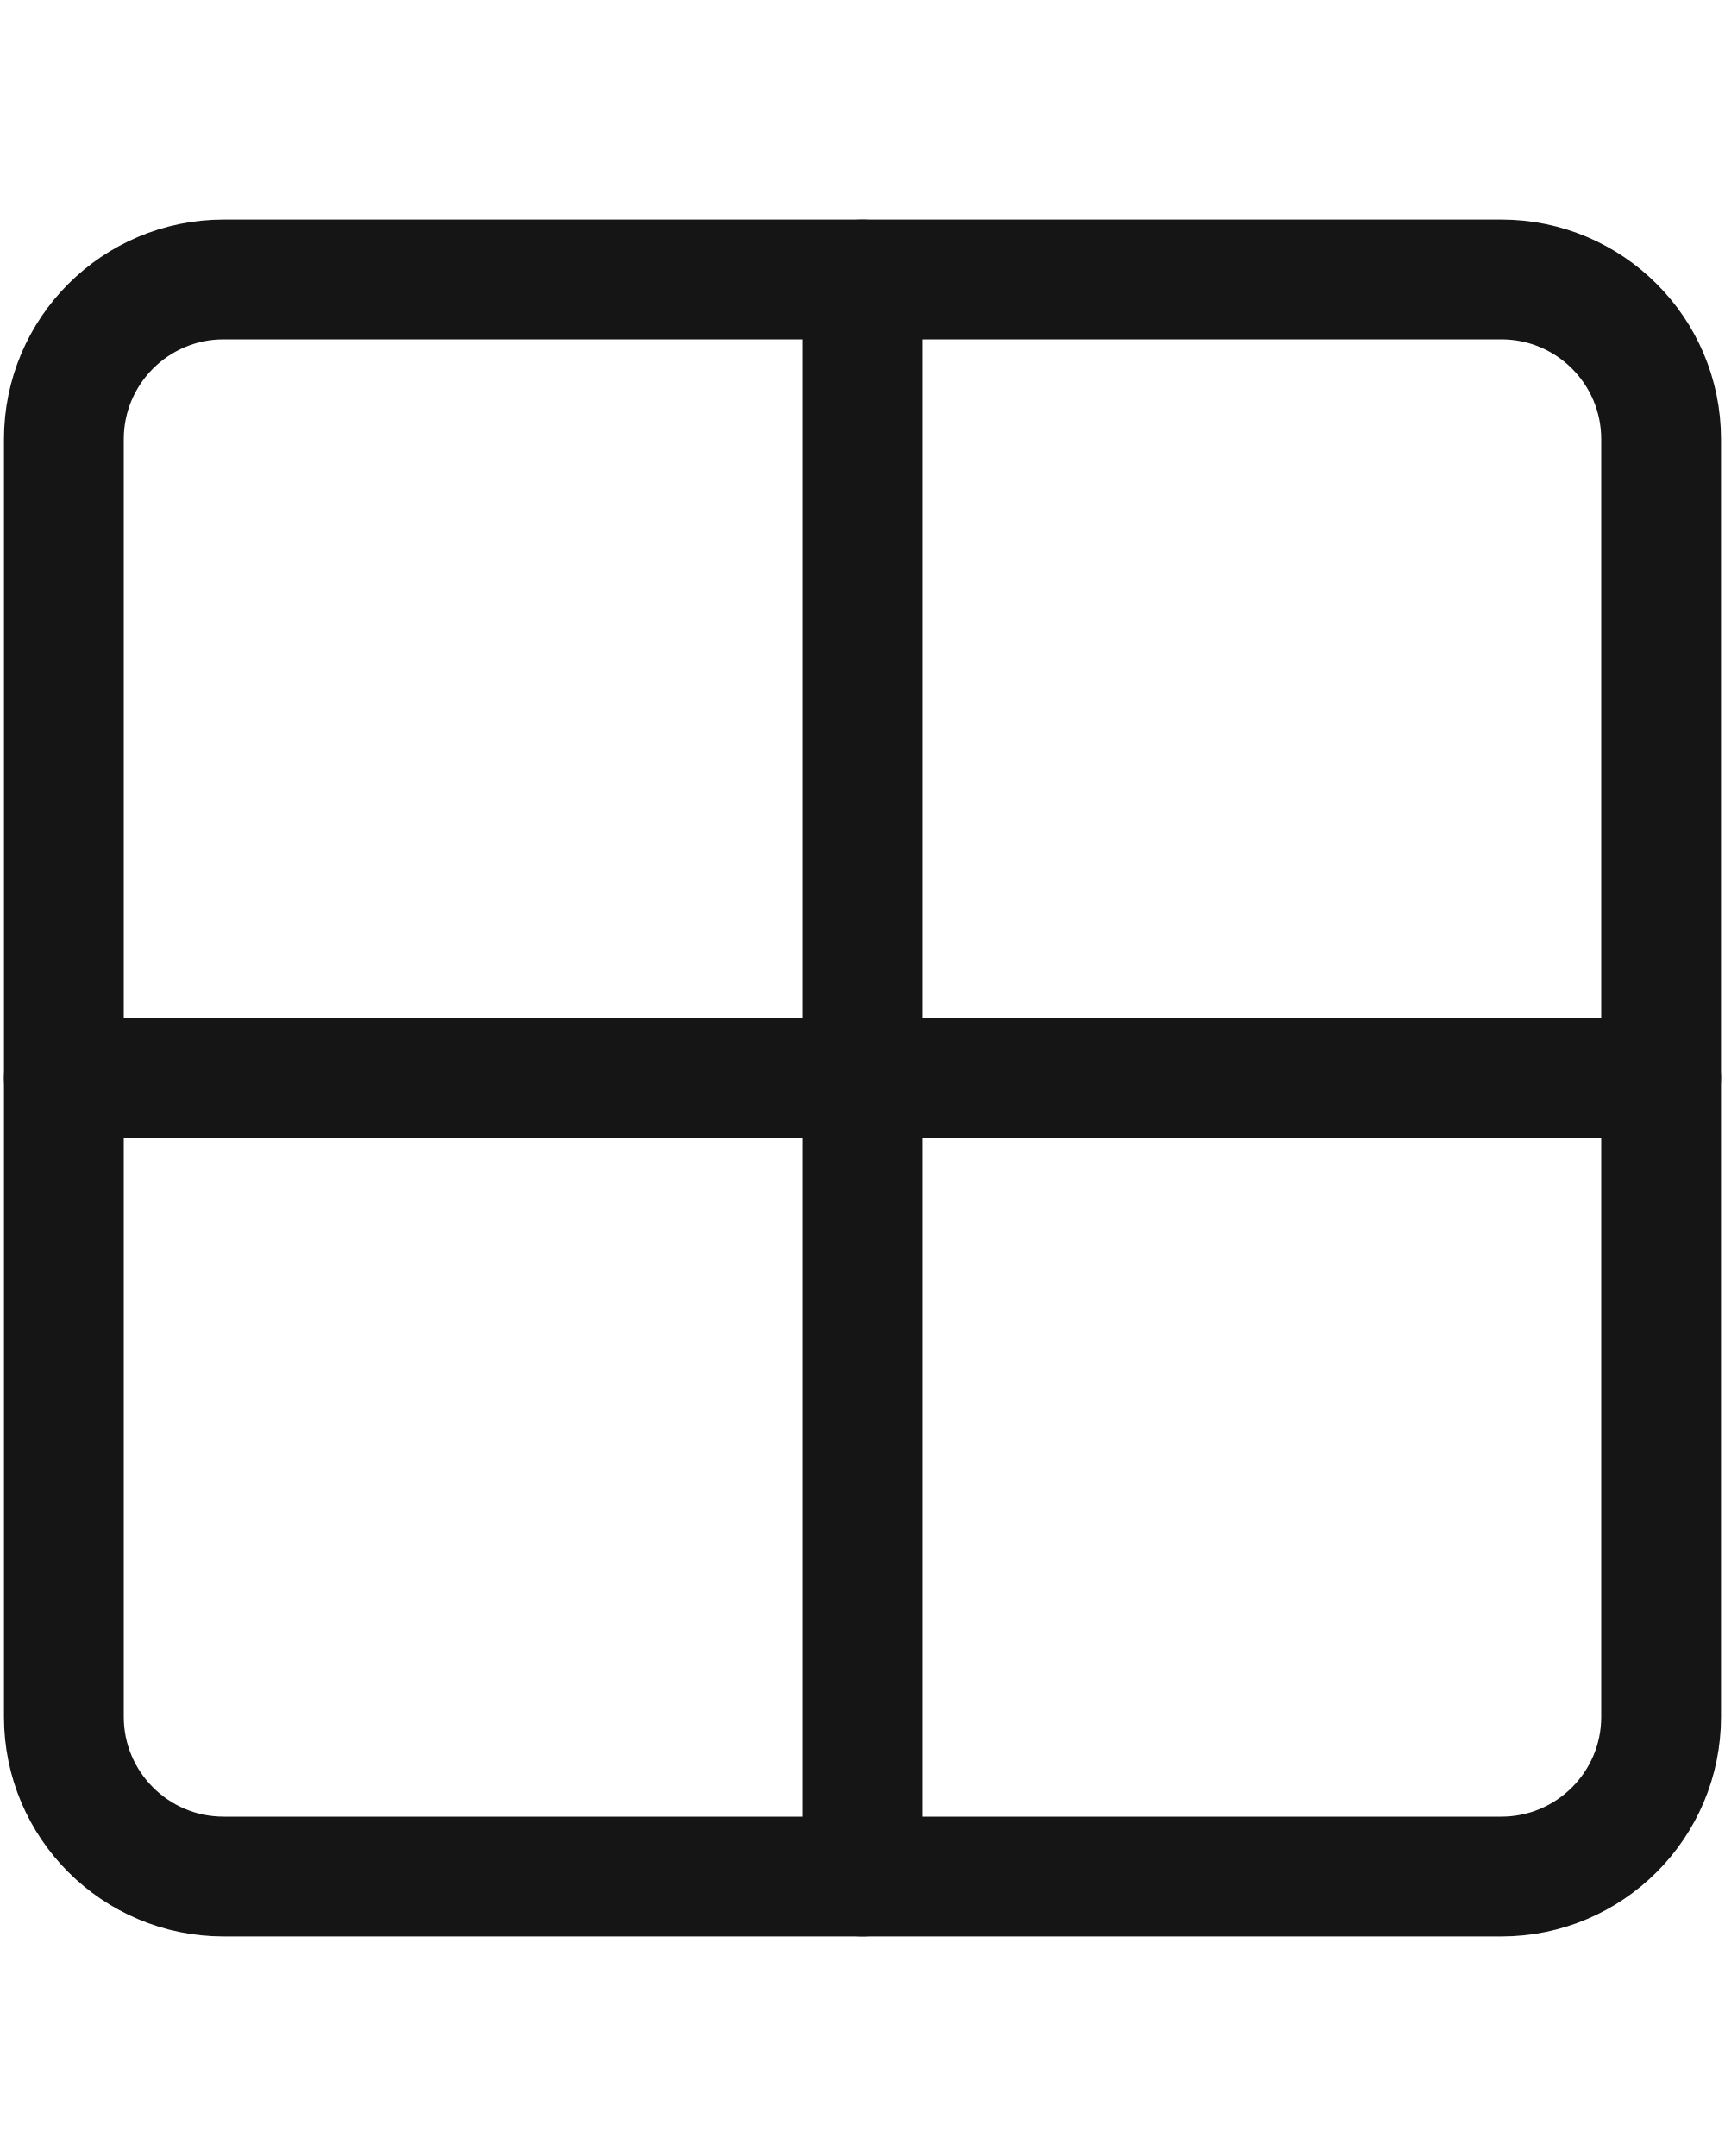
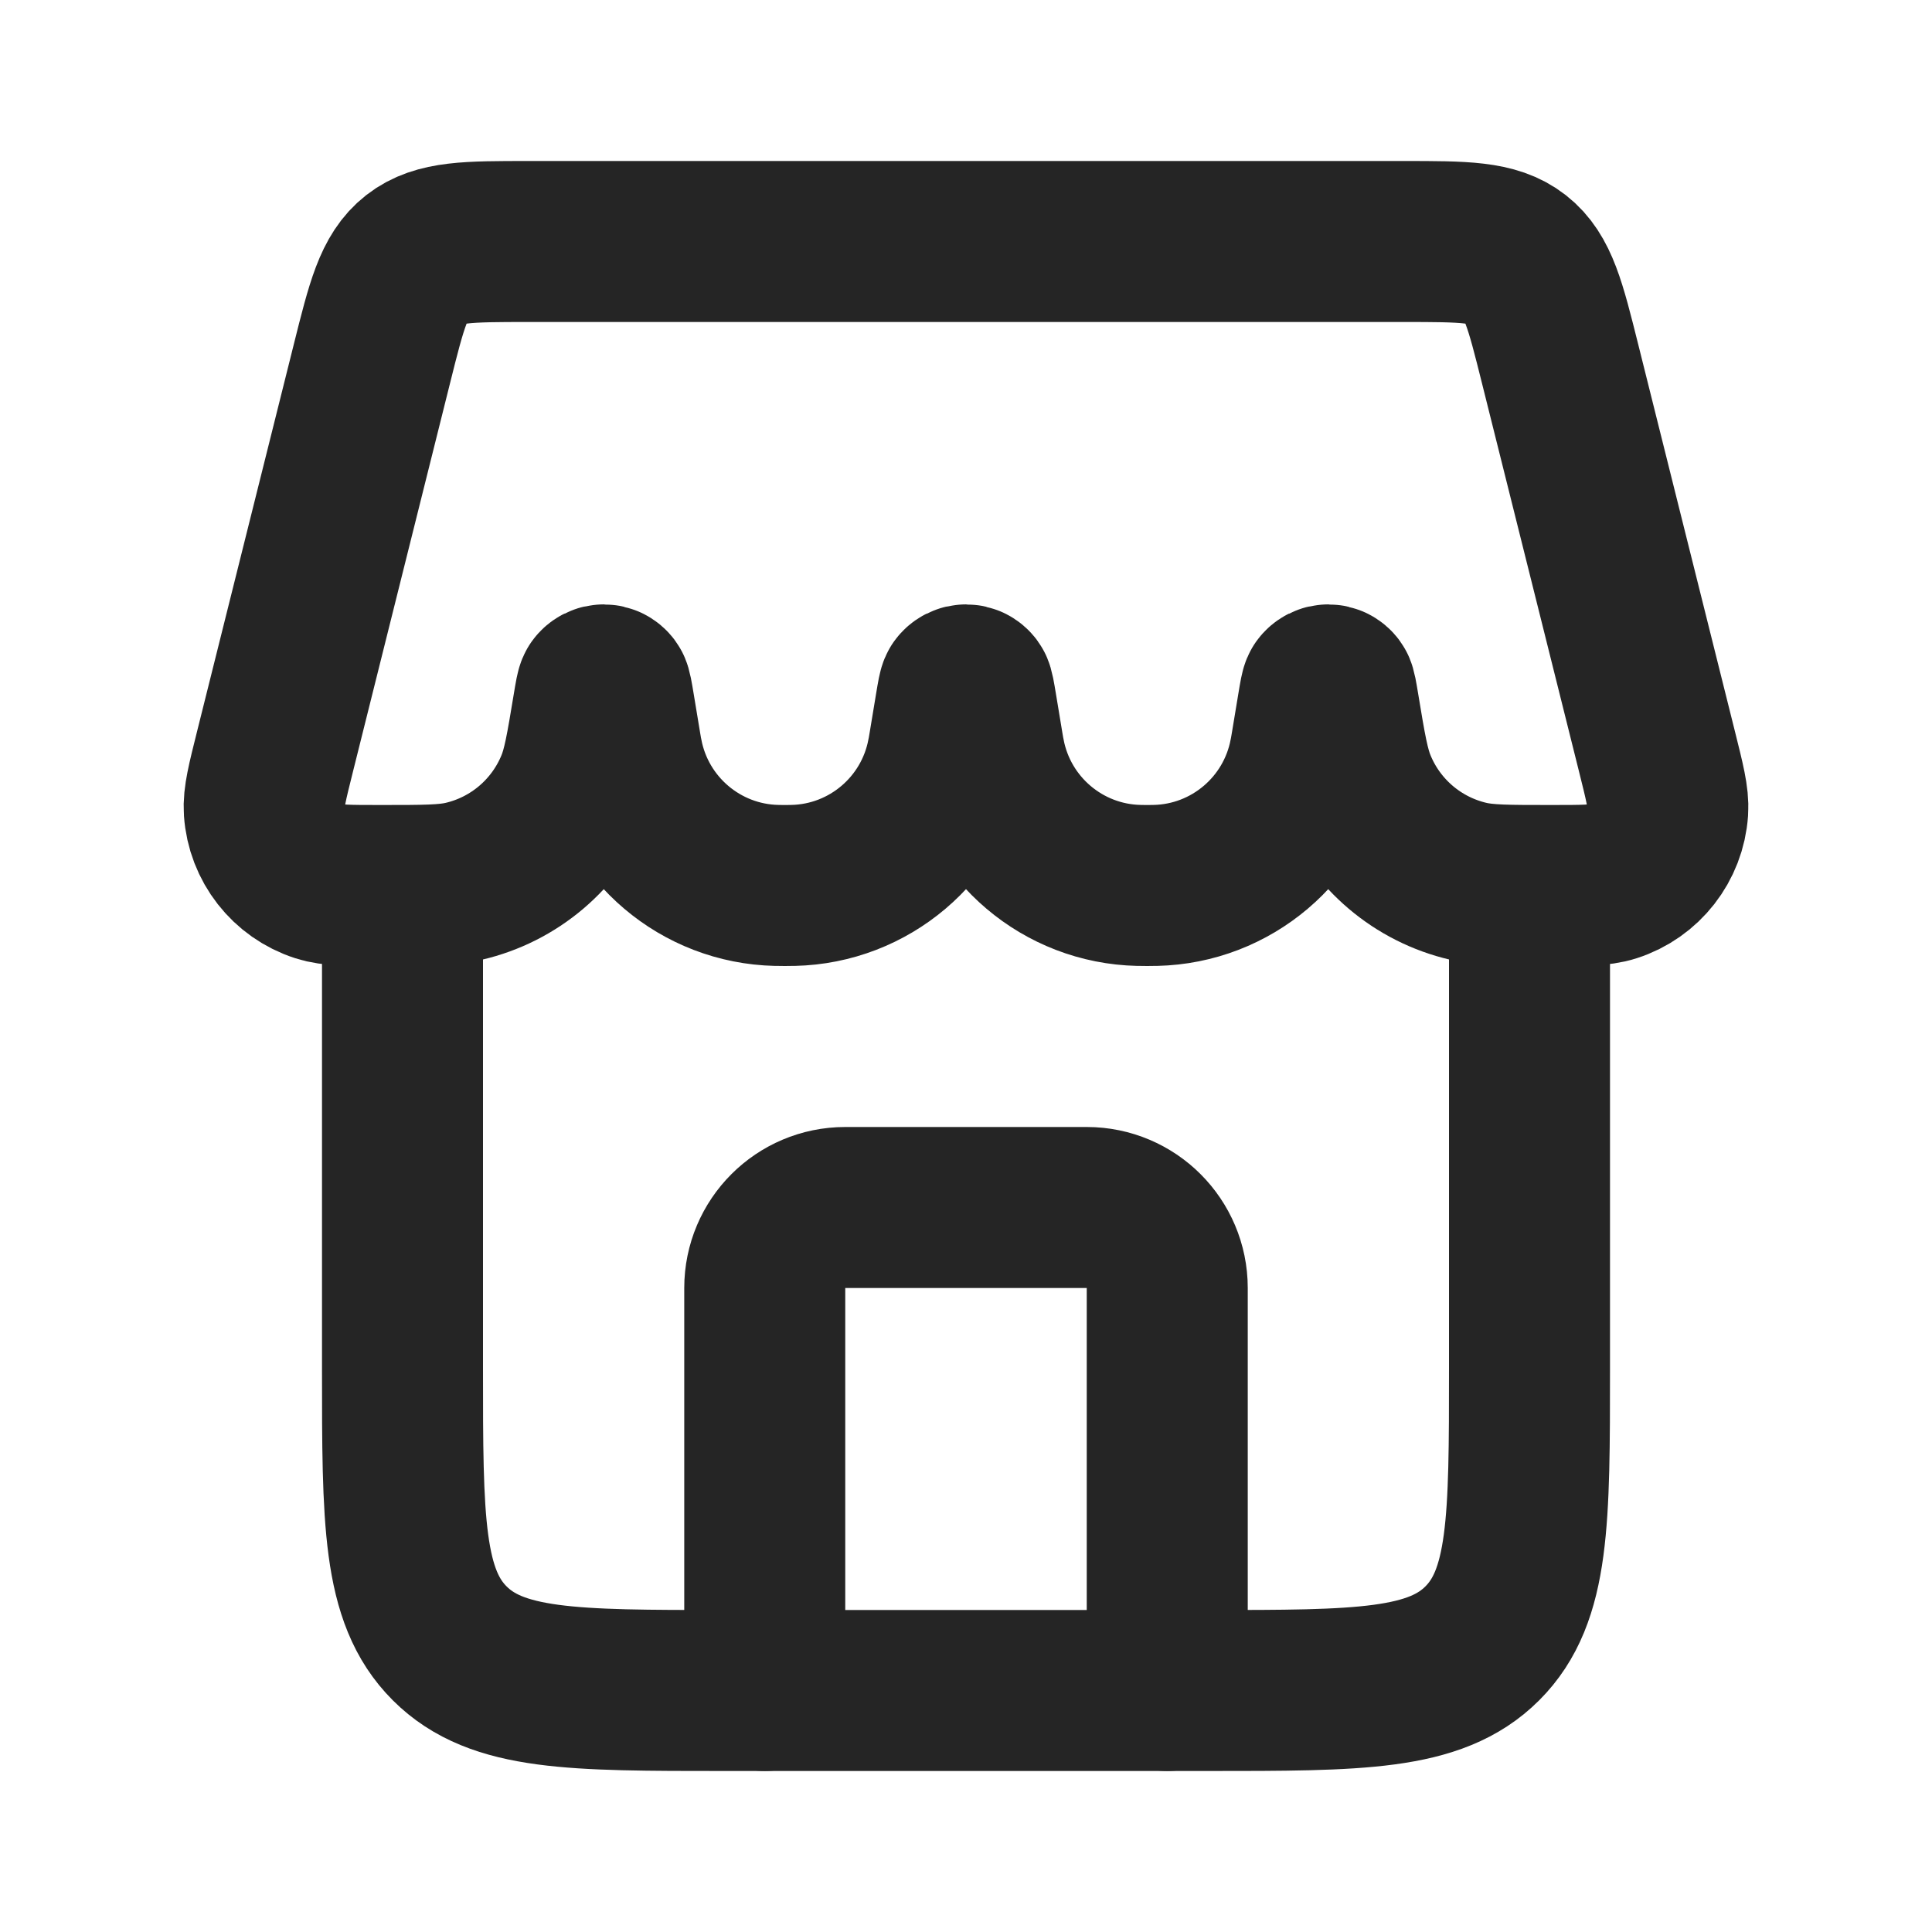
- <svg xmlns="http://www.w3.org/2000/svg" width="24" height="30" viewBox="0 0 36 36" fill="none">
-   <path d="M31.333 1.333H4.667C2.826 1.333 1.333 2.826 1.333 4.667V31.334C1.333 33.174 2.826 34.667 4.667 34.667H31.333C33.174 34.667 34.667 33.174 34.667 31.334V4.667C34.667 2.826 33.174 1.333 31.333 1.333Z" stroke="#151515" stroke-width="2.5" stroke-linecap="round" stroke-linejoin="round" />
-   <path d="M1.333 18H34.667" stroke="#151515" stroke-width="2.5" stroke-linecap="round" stroke-linejoin="round" />
-   <path d="M18 1.333V34.667" stroke="#151515" stroke-width="2.5" stroke-linecap="round" stroke-linejoin="round" />
+ <svg xmlns="http://www.w3.org/2000/svg" width="30" height="30" viewBox="0 0 24 24" fill="none">
+   <path d="M14.5 21V16C14.5 15.448 14.052 15 13.5 15H10.5C9.948 15 9.5 15.448 9.5 16V21" stroke="#252525" stroke-width="2" stroke-linecap="round" stroke-linejoin="round" />
+   <path d="M5 11V17C5 18.886 5 19.828 5.586 20.414C6.172 21 7.114 21 9 21H15C16.886 21 17.828 21 18.414 20.414C19 19.828 19 18.886 19 17V11" stroke="#252525" stroke-width="2" />
+   <path d="M4.621 4.515C4.803 3.787 4.894 3.424 5.165 3.212C5.437 3 5.812 3 6.562 3H17.438C18.188 3 18.563 3 18.835 3.212C19.106 3.424 19.197 3.787 19.379 4.515L20.582 9.329C20.679 9.717 20.728 9.91 20.717 10.068C20.689 10.476 20.416 10.826 20.027 10.951C19.877 11 19.673 11 19.264 11V11C18.731 11 18.464 11 18.241 10.948C17.613 10.802 17.095 10.363 16.848 9.768C16.759 9.556 16.716 9.299 16.631 8.785V8.785C16.607 8.641 16.595 8.569 16.581 8.55C16.541 8.494 16.459 8.494 16.419 8.55C16.405 8.569 16.393 8.641 16.369 8.785L16.288 9.274C16.279 9.326 16.275 9.352 16.27 9.374C16.094 10.3 15.295 10.978 14.352 10.999C14.329 11 14.303 11 14.25 11V11C14.197 11 14.171 11 14.148 10.999C13.205 10.978 12.406 10.3 12.23 9.374C12.225 9.352 12.221 9.326 12.212 9.274L12.131 8.785C12.107 8.641 12.095 8.569 12.081 8.55C12.041 8.494 11.959 8.494 11.919 8.55C11.905 8.569 11.893 8.641 11.869 8.785L11.788 9.274C11.779 9.326 11.775 9.352 11.77 9.374C11.594 10.3 10.795 10.978 9.852 10.999C9.829 11 9.803 11 9.75 11V11C9.697 11 9.671 11 9.648 10.999C8.705 10.978 7.906 10.3 7.73 9.374C7.725 9.352 7.721 9.326 7.712 9.274L7.631 8.785C7.607 8.641 7.595 8.569 7.581 8.55C7.541 8.494 7.459 8.494 7.419 8.55C7.405 8.569 7.393 8.641 7.369 8.785V8.785C7.284 9.299 7.241 9.556 7.152 9.768C6.905 10.363 6.387 10.802 5.76 10.948C5.536 11 5.269 11 4.736 11V11C4.327 11 4.123 11 3.973 10.951C3.584 10.826 3.311 10.476 3.283 10.068C3.272 9.91 3.321 9.717 3.418 9.329L4.621 4.515Z" stroke="#252525" stroke-width="2" />
</svg>
